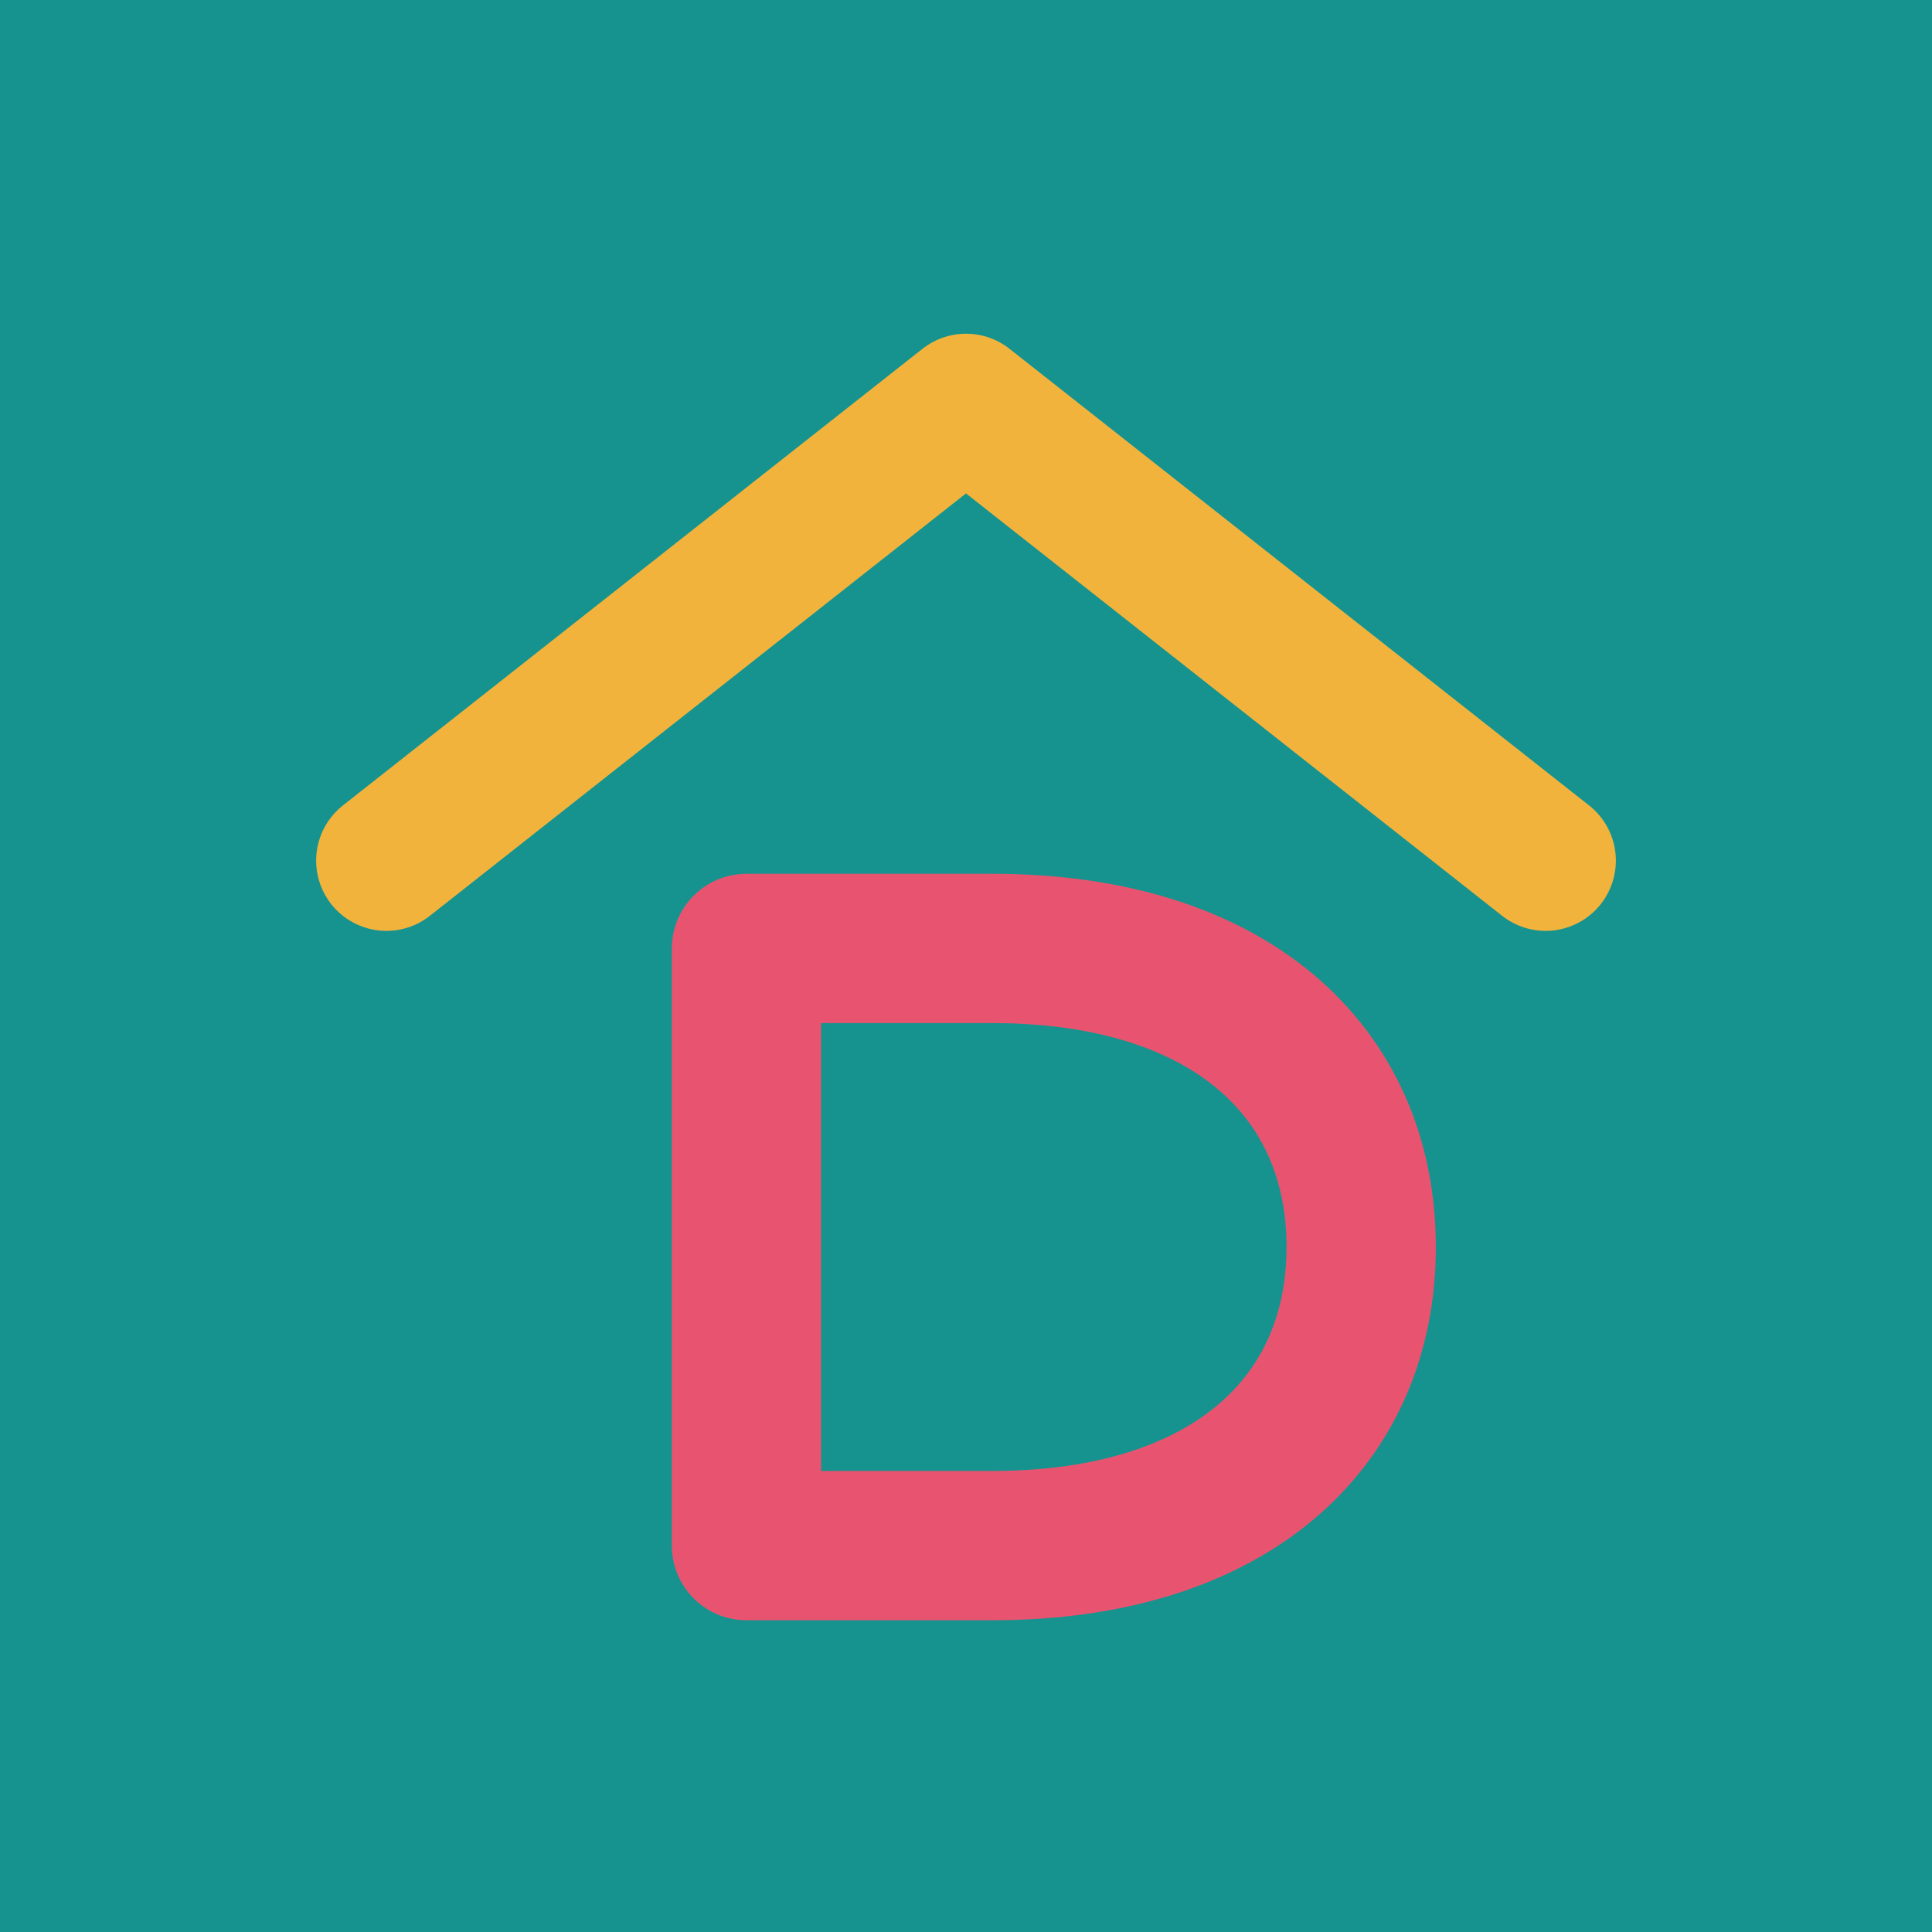
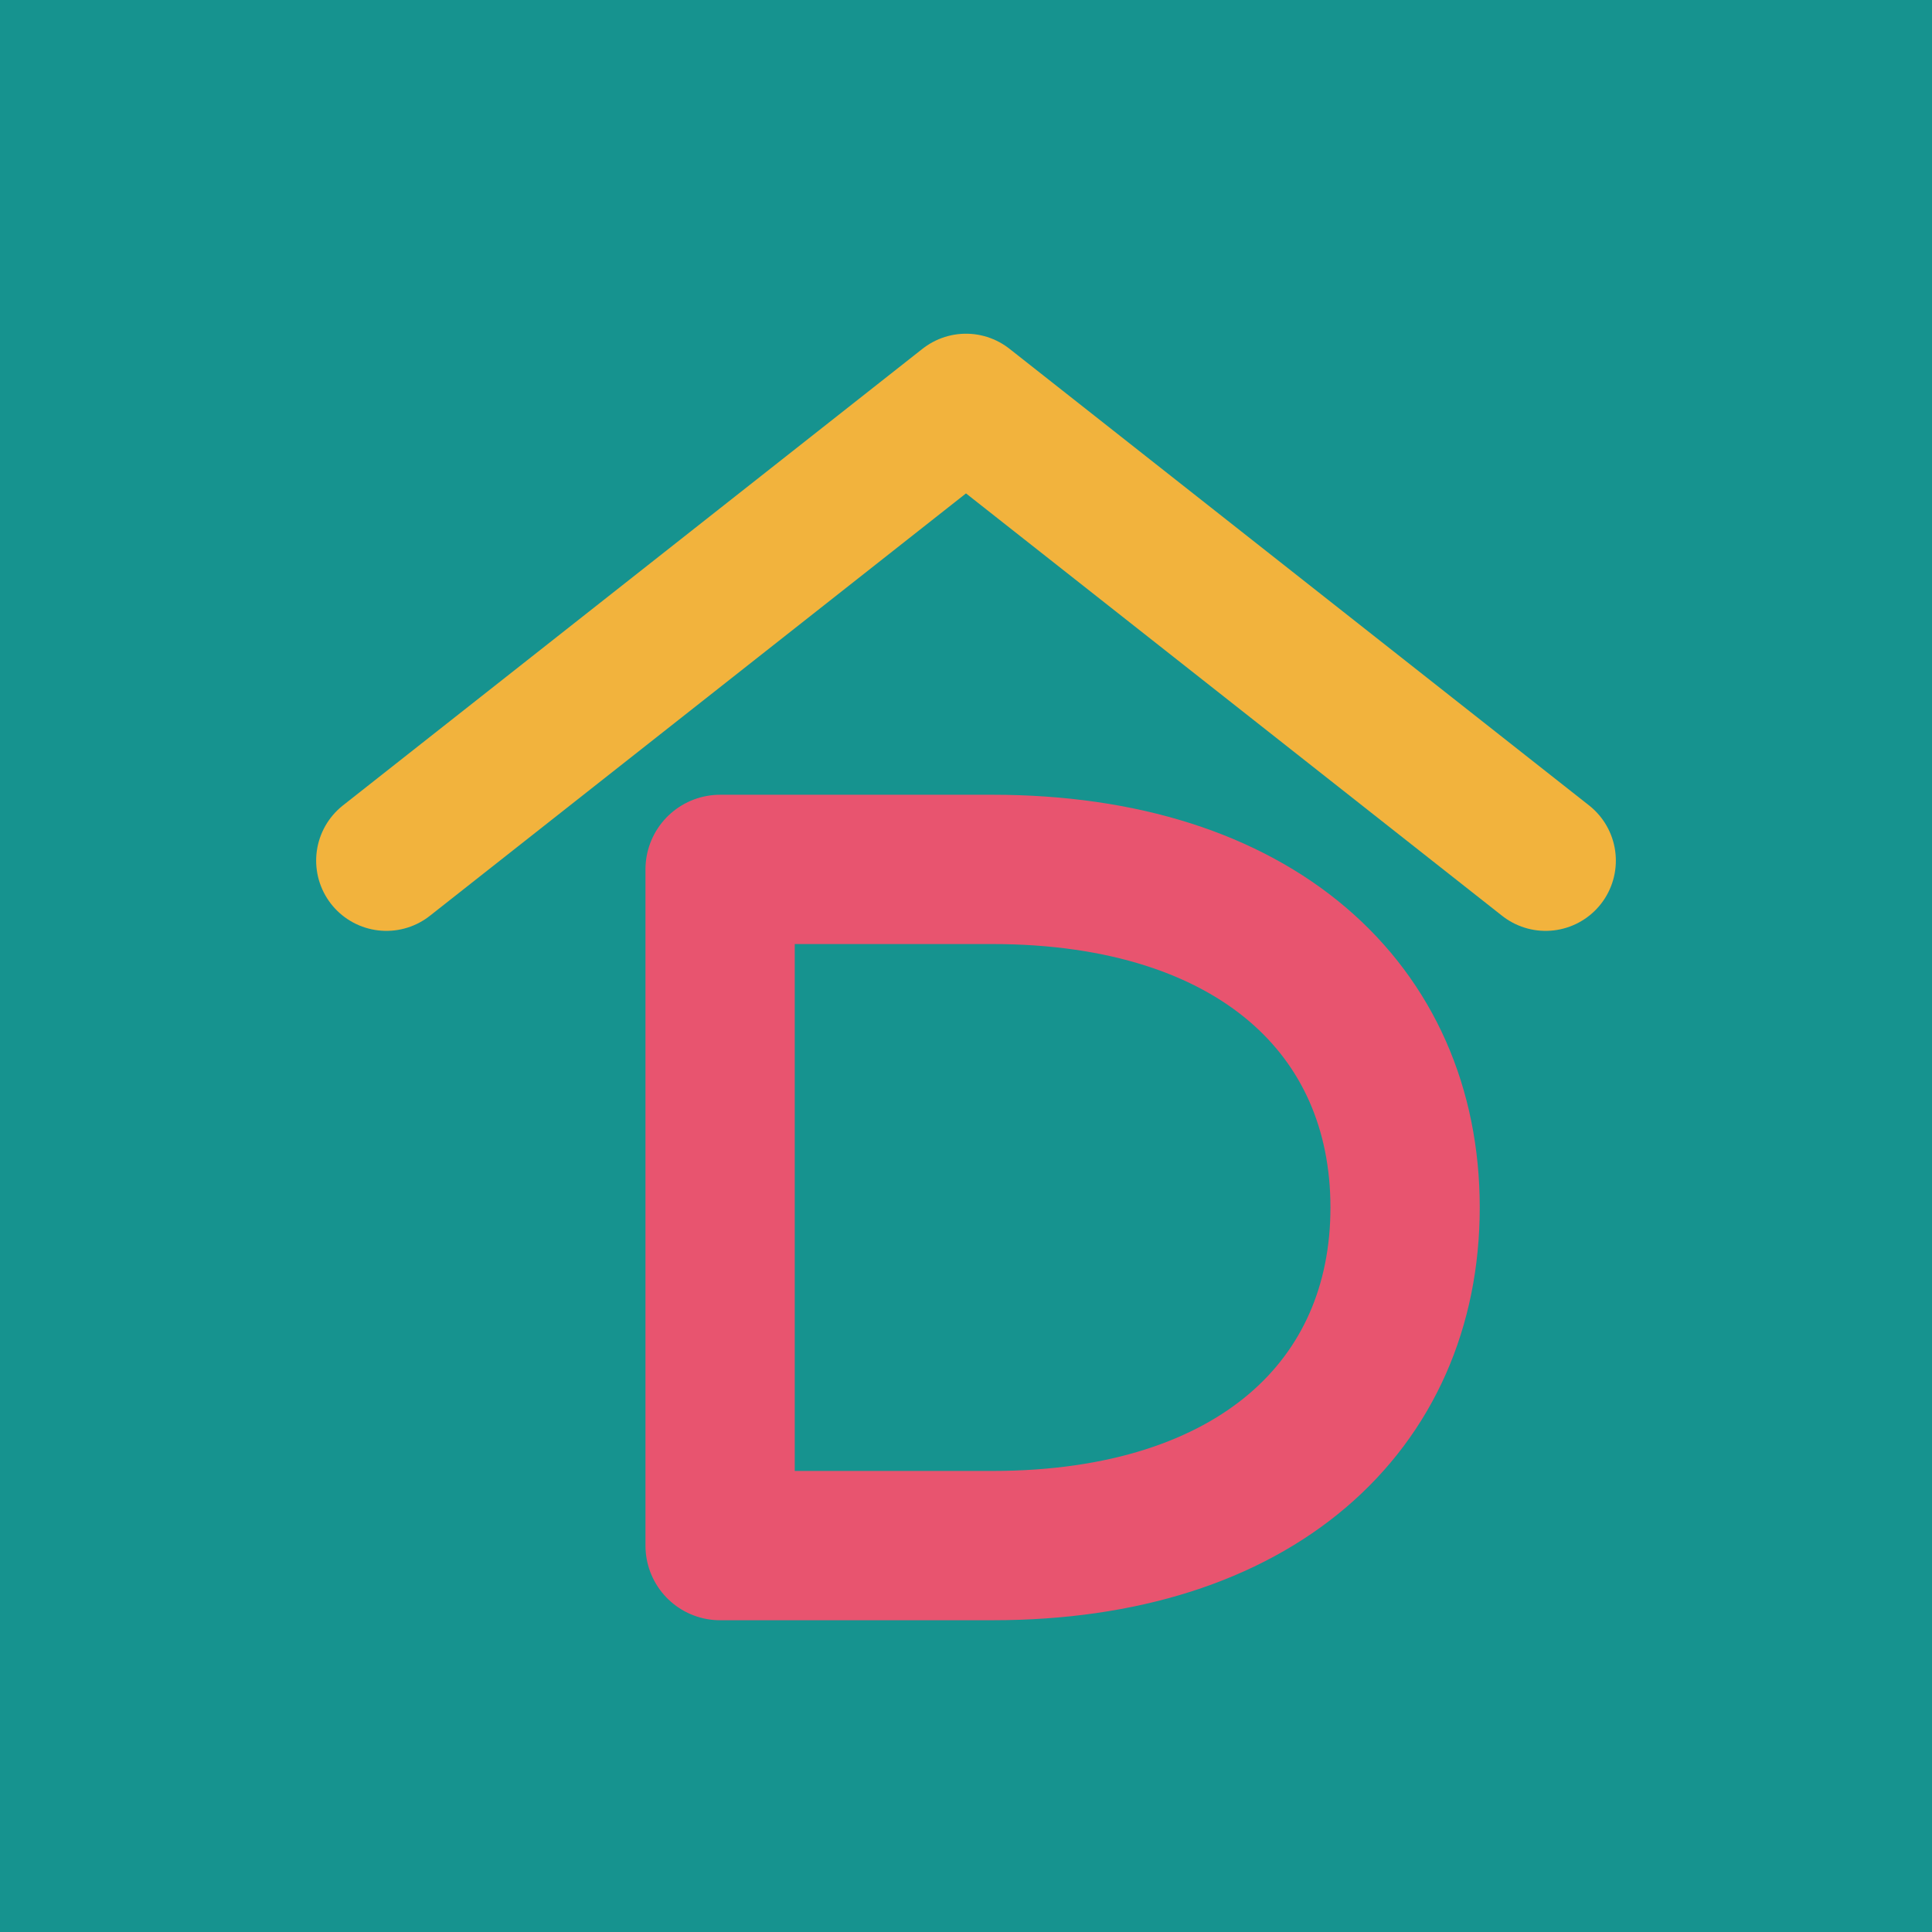
<svg xmlns="http://www.w3.org/2000/svg" viewBox="0 0 220 220">
  <rect width="220" height="220" fill="#16938f" />
  <path d="M44 98 110 46l66 52" fill="none" stroke="#f2b33d" stroke-width="16" stroke-linecap="round" stroke-linejoin="round" />
-   <path d="M85 108v68h28c27 0 42-14 42-34s-15-34-42-34z" fill="none" stroke="#e8546f" stroke-width="17" stroke-linejoin="round" />
+   <path d="M82 99v77h31c30 0 47-16 47-38.5s-17-38.5-47-38.5z" fill="none" stroke="#e8546f" stroke-width="17" stroke-linejoin="round" />
</svg>
